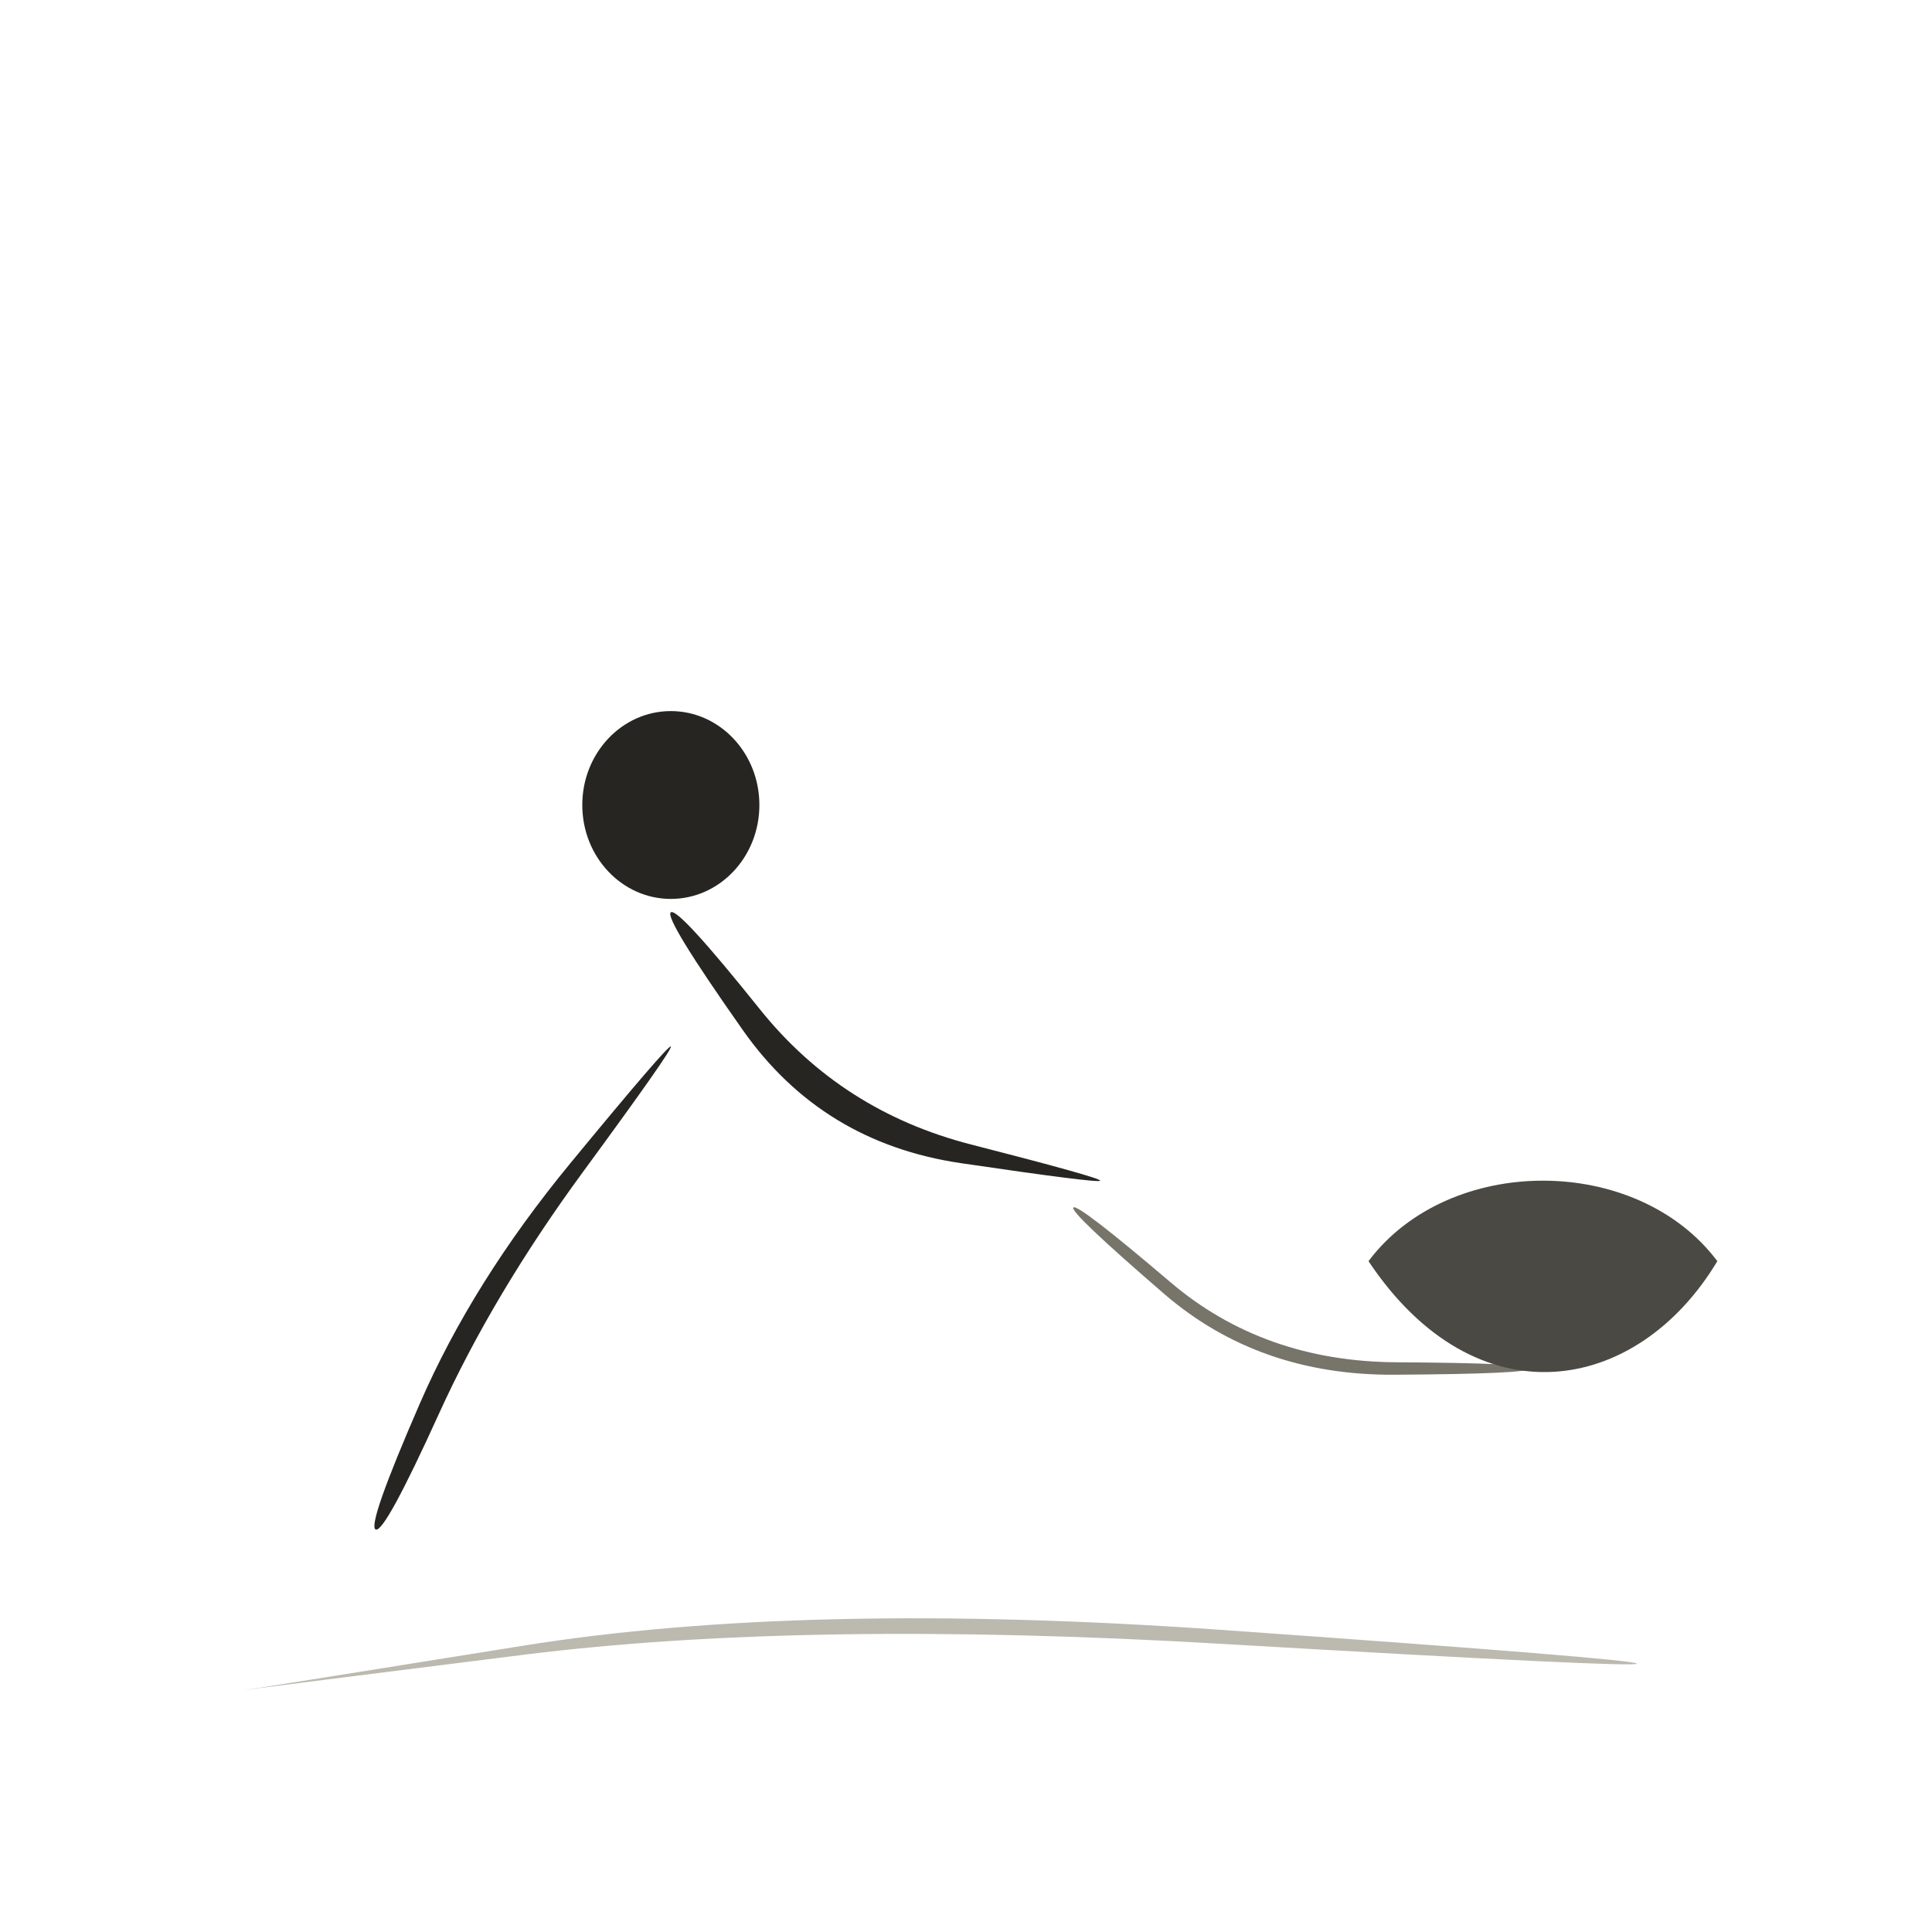
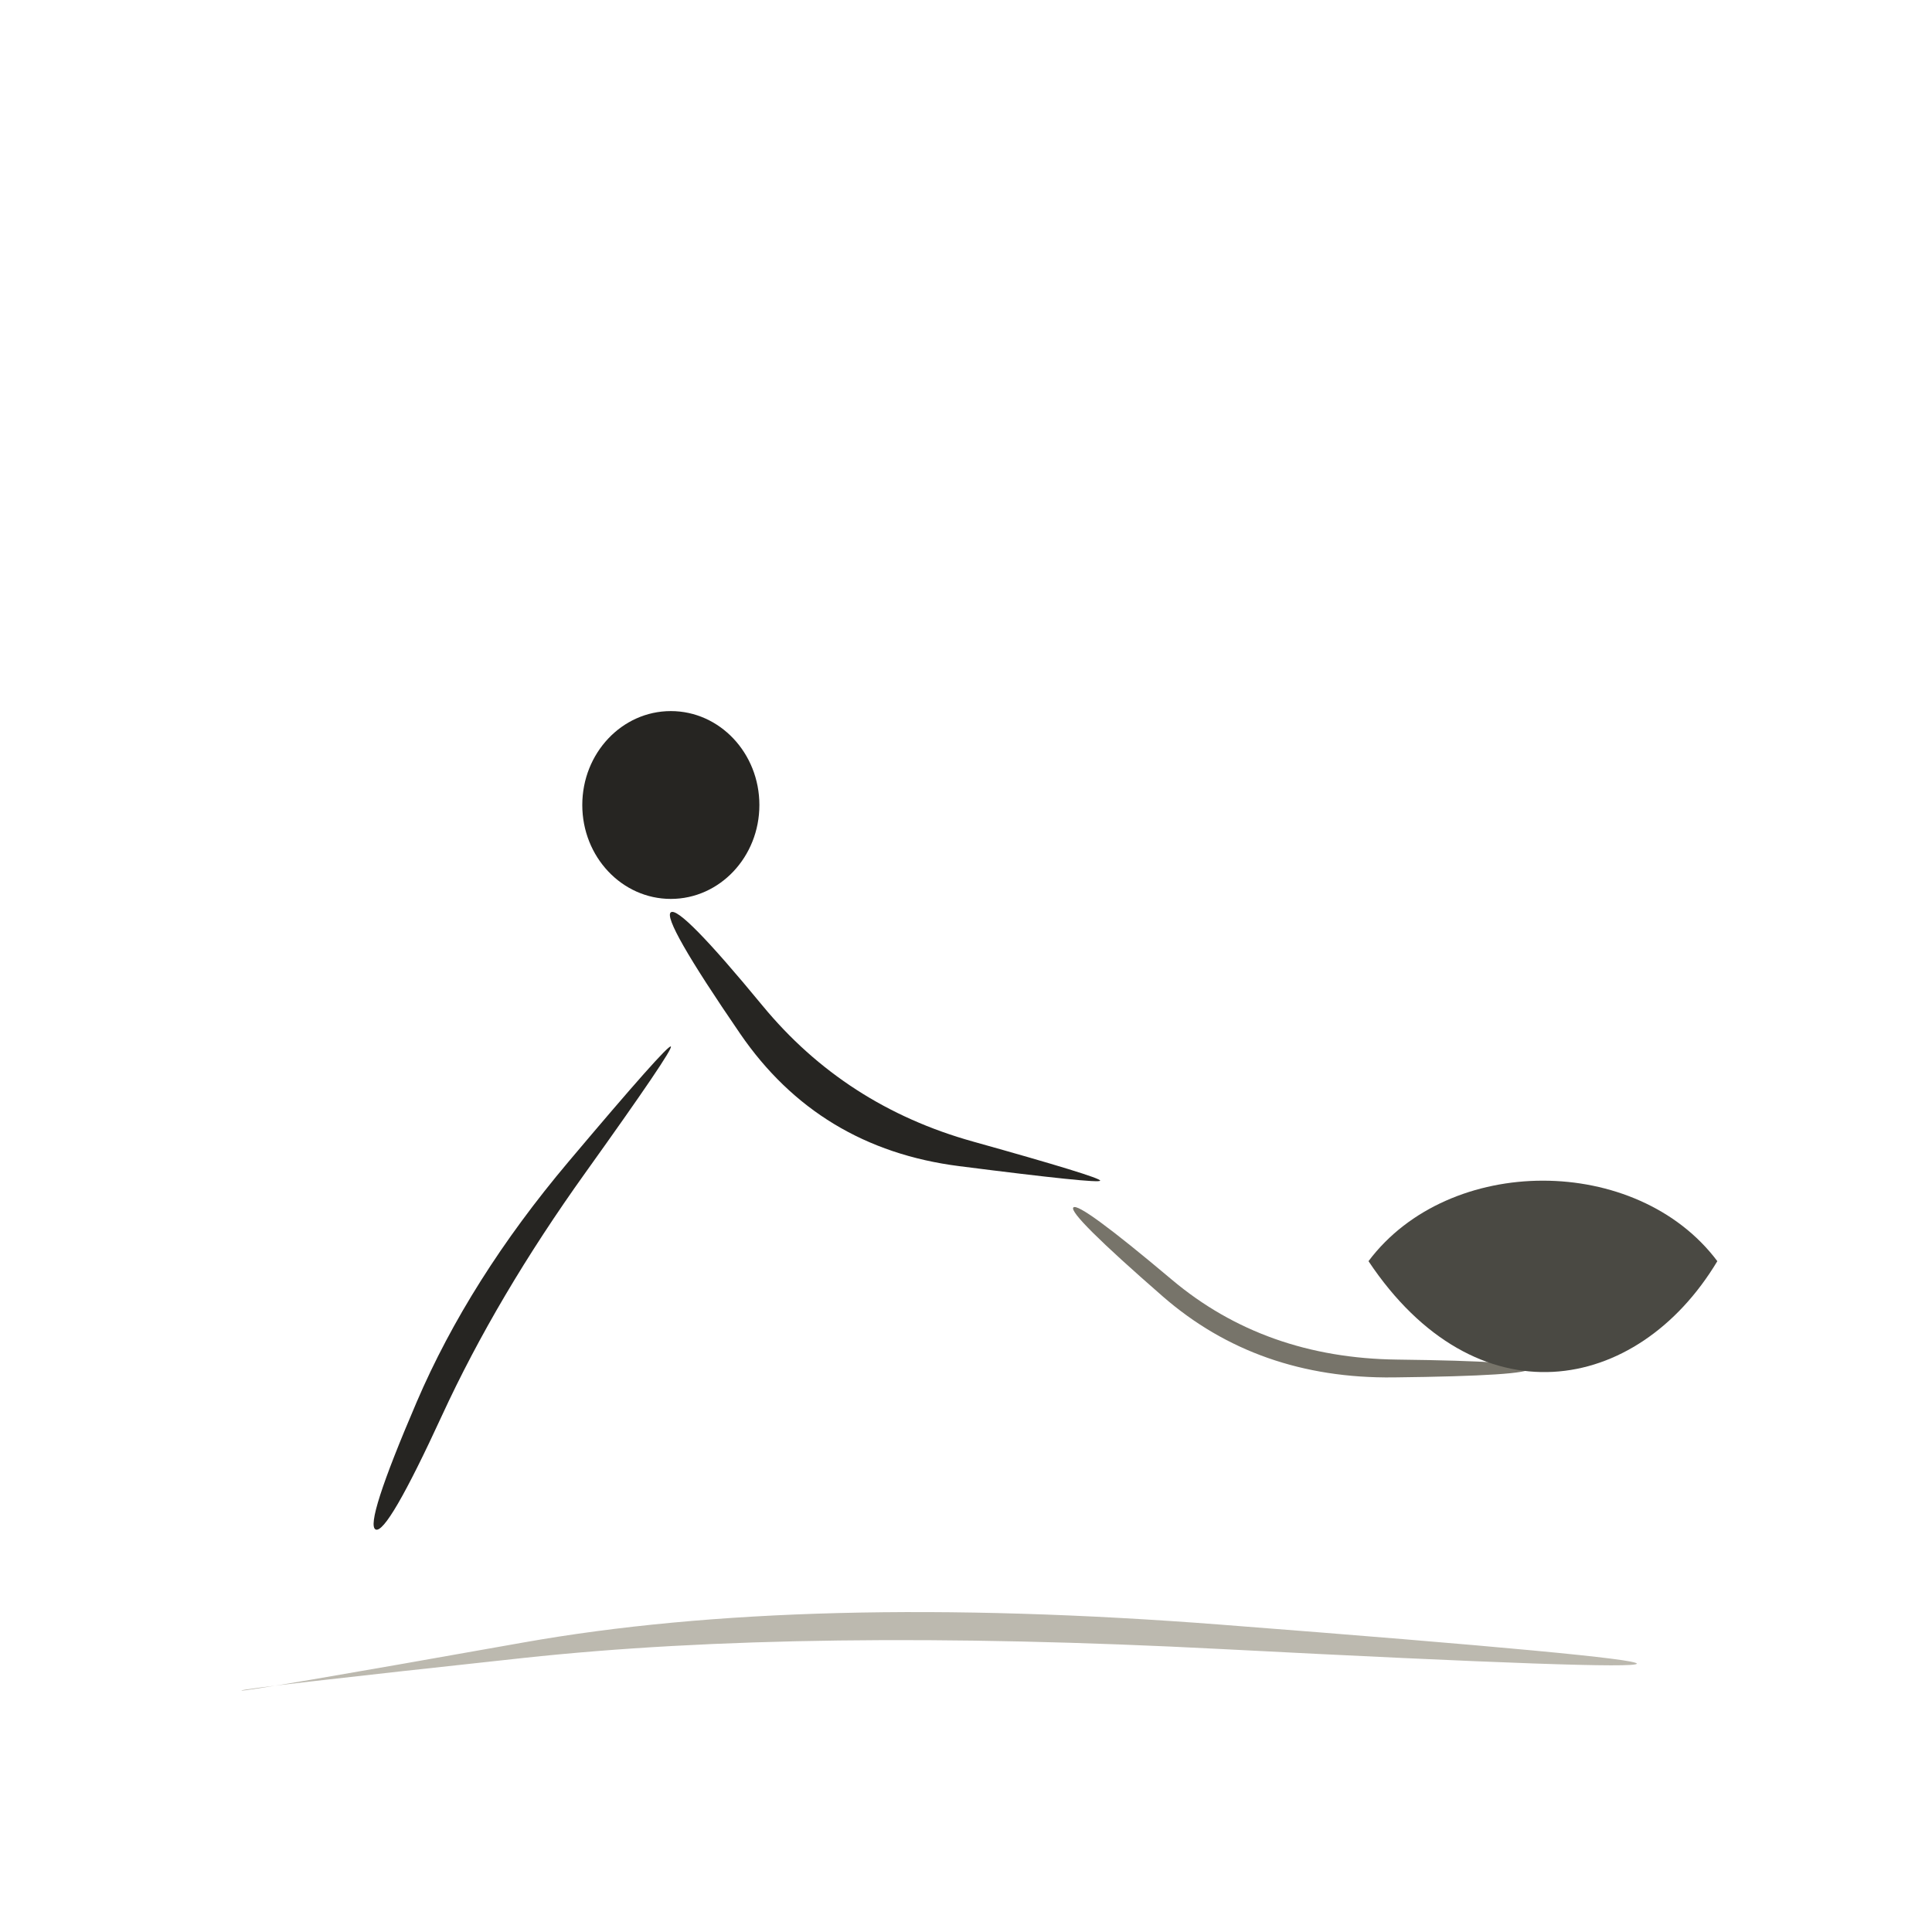
<svg xmlns="http://www.w3.org/2000/svg" viewBox="0 0 72 72" role="img" aria-label="people / humility" data-pua="U+F0C35" data-castalia-style="sumi-e-naturalist-v2" data-ink-stroke-system="filled-brush-mass-v2" data-ink-animation="wash-v1" data-ink-path-units="normalized">
  <ellipse class="ink-wash" cx="25" cy="30" rx="3.3" ry="3.5" fill="#262522" data-ink-brush-pass="loaded-dab-v1" />
-   <path class="ink-wash" d="M 25.000,34.000 Q 24.735,34.199 27.685,38.392 Q 30.635,42.584 35.807,43.347 Q 40.978,44.109 41.000,44.000 Q 41.022,43.891 36.193,42.653 Q 31.365,41.416 28.315,37.608 Q 25.265,33.801 25.000,34.000 Z" fill="#262522" data-ink-brush-pass="loaded-ribbon-v2" />
-   <path class="ink-wash" d="M 25.000,39.000 Q 24.901,38.923 21.260,43.345 Q 17.619,47.767 15.644,52.310 Q 13.669,56.853 14.000,57.000 Q 14.331,57.147 16.356,52.690 Q 18.381,48.233 21.740,43.655 Q 25.099,39.077 25.000,39.000 Z" fill="#262522" data-ink-brush-pass="loaded-ribbon-v2" />
-   <path class="ink-dry" d="M 40.000,45.000 Q 39.854,45.171 43.381,48.216 Q 46.908,51.260 51.954,51.232 Q 57.000,51.203 57.000,51.000 Q 57.000,50.797 52.046,50.768 Q 47.092,50.740 43.619,47.784 Q 40.146,44.829 40.000,45.000 Z" fill="#77746a" data-ink-brush-pass="dry-edge-v2" />
+   <path class="ink-wash" d="M 25.000,34.000 Q 24.659,34.256 27.583,38.522 Q 30.507,42.789 35.741,43.458 Q 40.975,44.126 41.000,44.000 Q 41.025,43.874 36.259,42.542 Q 31.493,41.211 28.417,37.478 Q 25.341,33.744 25.000,34.000 Z" fill="#262522" data-ink-brush-pass="loaded-ribbon-v2" />
+   <path class="ink-wash" d="M 25.000,39.000 Q 24.883,38.909 21.184,43.297 Q 17.485,47.685 15.529,52.248 Q 13.572,56.810 14.000,57.000 Q 14.428,57.190 16.471,52.752 Q 18.515,48.315 21.816,43.703 Q 25.117,39.091 25.000,39.000 Z" fill="#262522" data-ink-brush-pass="loaded-ribbon-v2" />
+   <path class="ink-dry" d="M 40.000,45.000 Q 39.800,45.233 43.331,48.312 Q 46.862,51.390 51.931,51.332 Q 57.000,51.274 57.000,51.000 Q 57.000,50.726 52.069,50.668 Q 47.138,50.610 43.669,47.688 Q 40.200,44.767 40.000,45.000 Z" fill="#77746a" data-ink-brush-pass="dry-edge-v2" />
  <path class="ink-wash" d="M 51 47 C 54 43 61 43 64 47 C 61 52 55 53 51 47 Z" fill="#4a4943" data-ink-brush-pass="loaded-mass-v2" />
-   <path class="ink-dry" d="M 9.000,63.000 Q 8.998,62.986 19.502,61.670 Q 30.007,60.353 45.498,61.260 Q 60.989,62.166 61.000,62.000 Q 61.011,61.834 45.502,60.740 Q 29.993,59.647 19.498,61.330 Q 9.002,63.014 9.000,63.000 Z" fill="#bcb9af" data-ink-brush-pass="dry-edge-v2" />
+   <path class="ink-dry" d="M 9.000,63.000 Q 8.989,62.924 19.501,61.788 Q 30.013,60.652 45.498,61.454 Q 60.983,62.256 61.000,62.000 Q 61.017,61.744 45.502,60.546 Q 29.987,59.348 19.499,61.212 Q 9.011,63.076 9.000,63.000 Z" fill="#bcb9af" data-ink-brush-pass="dry-edge-v2" />
</svg>
